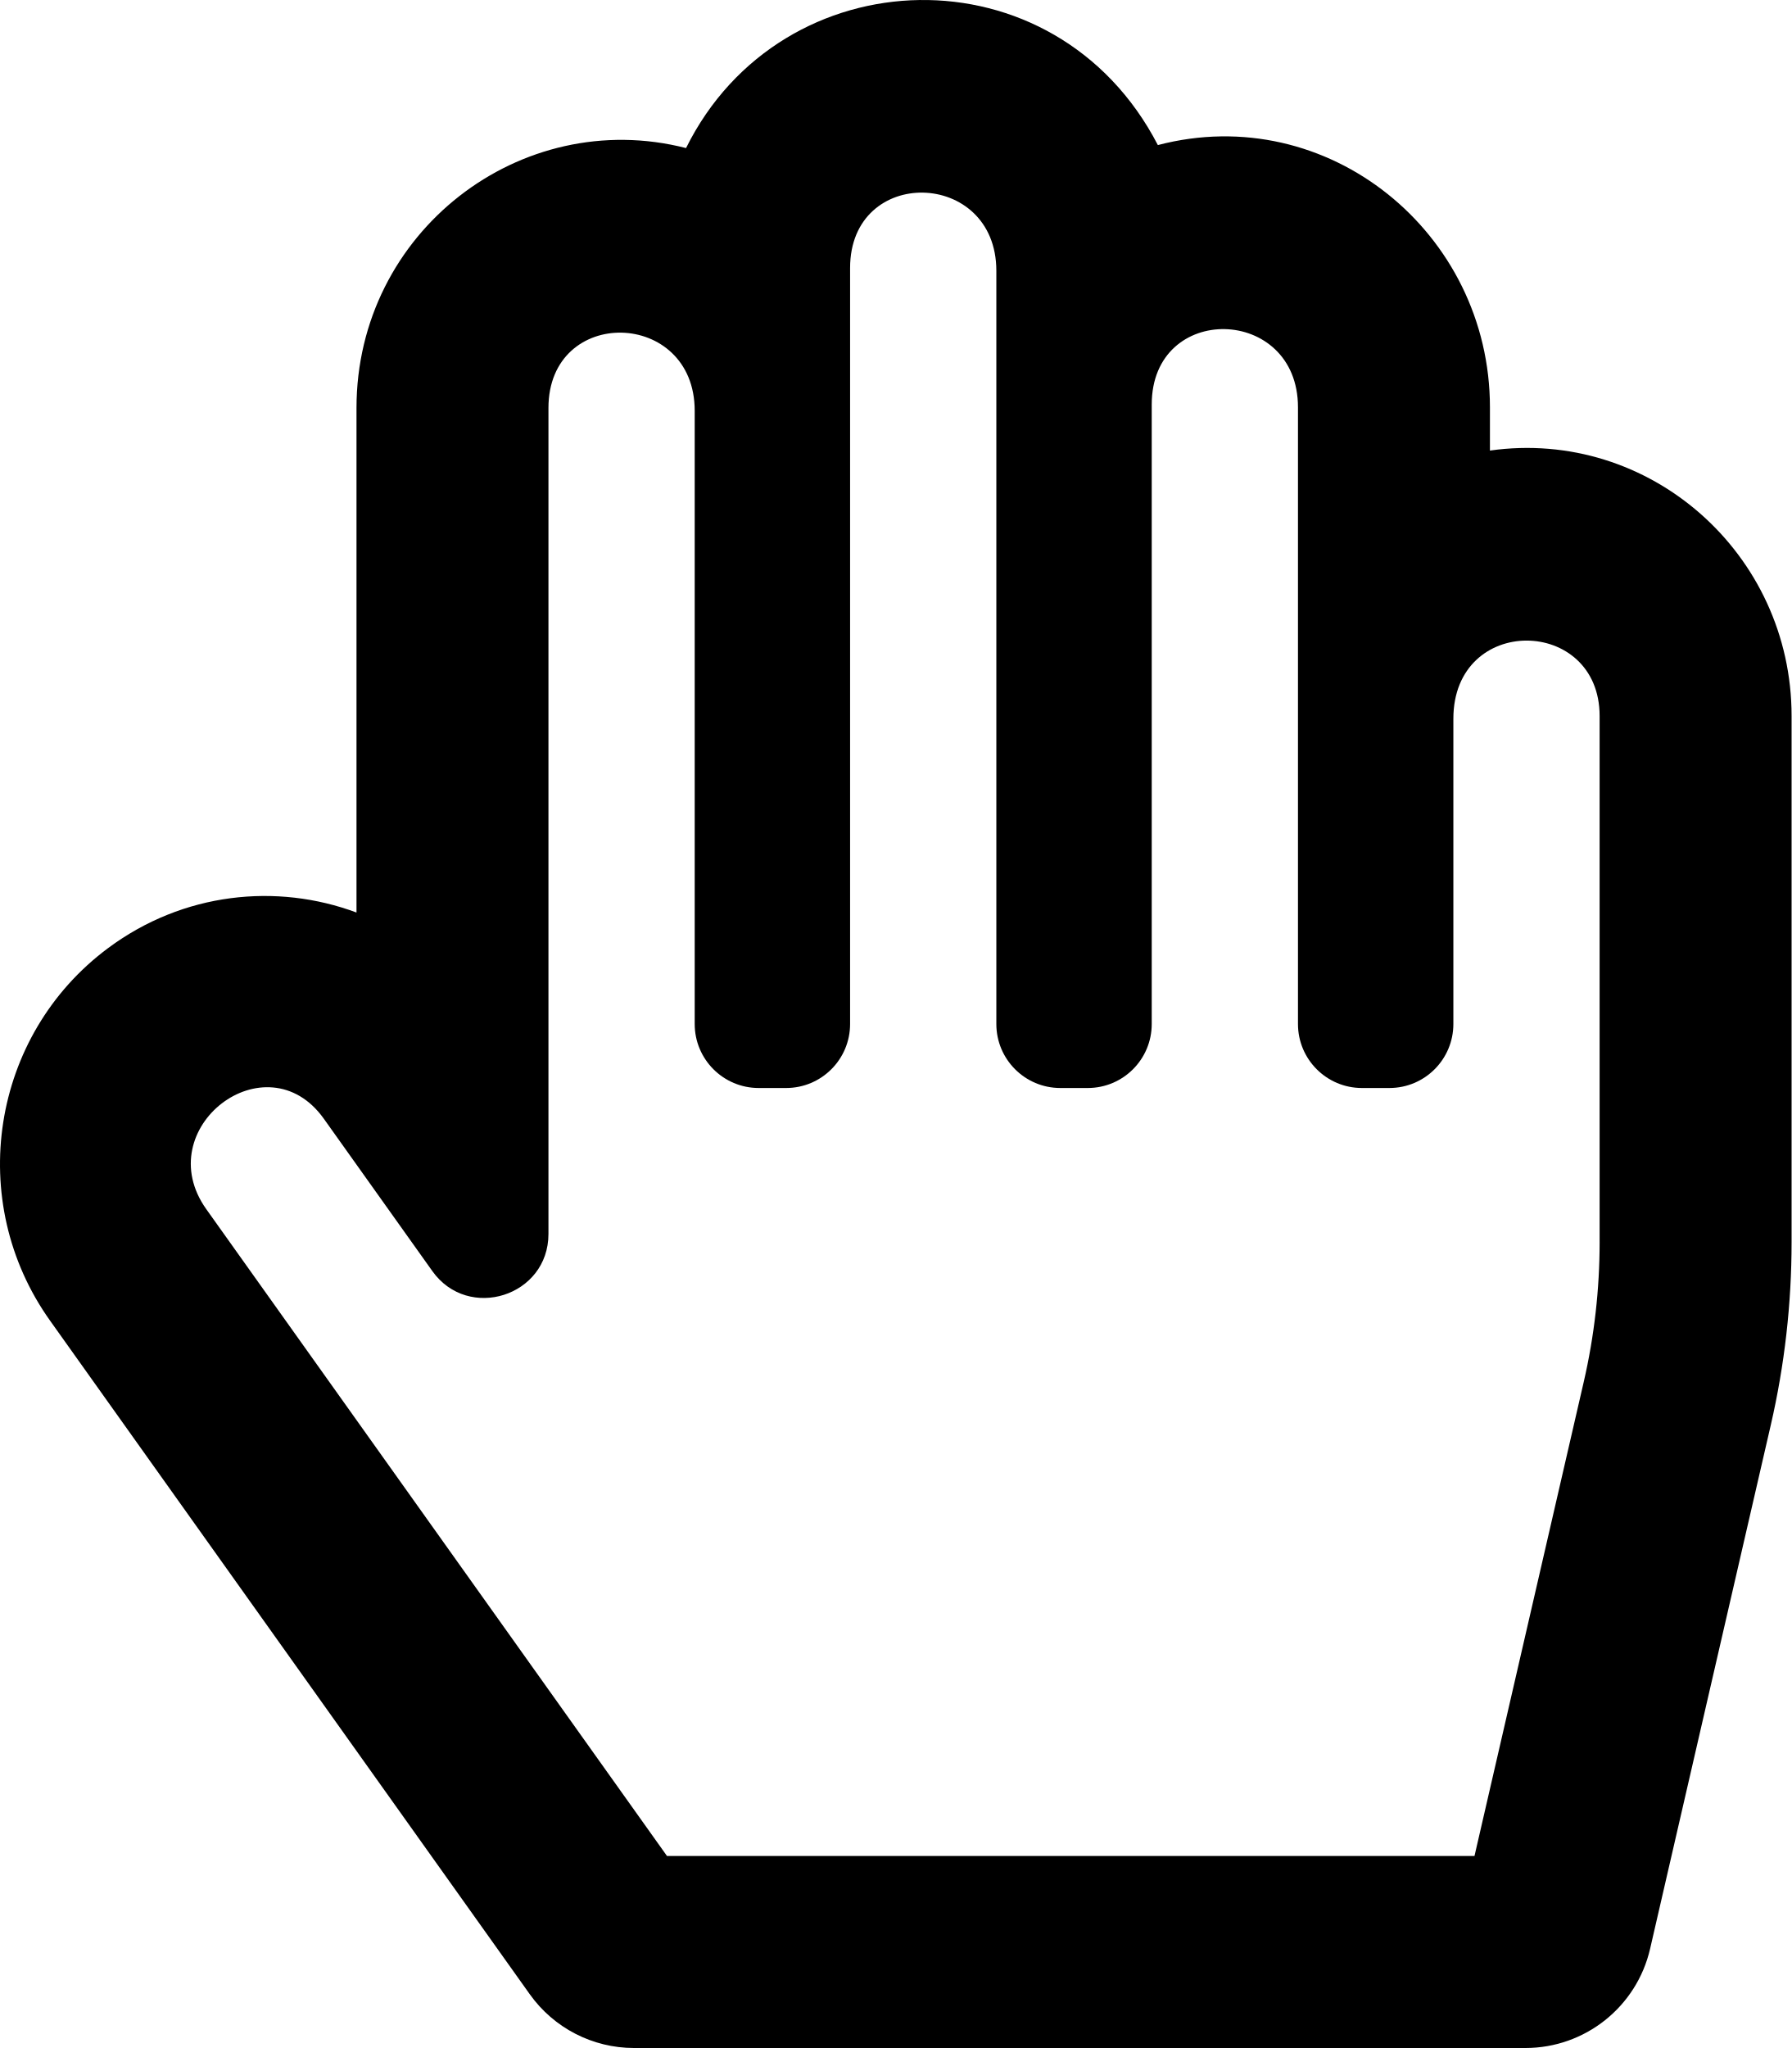
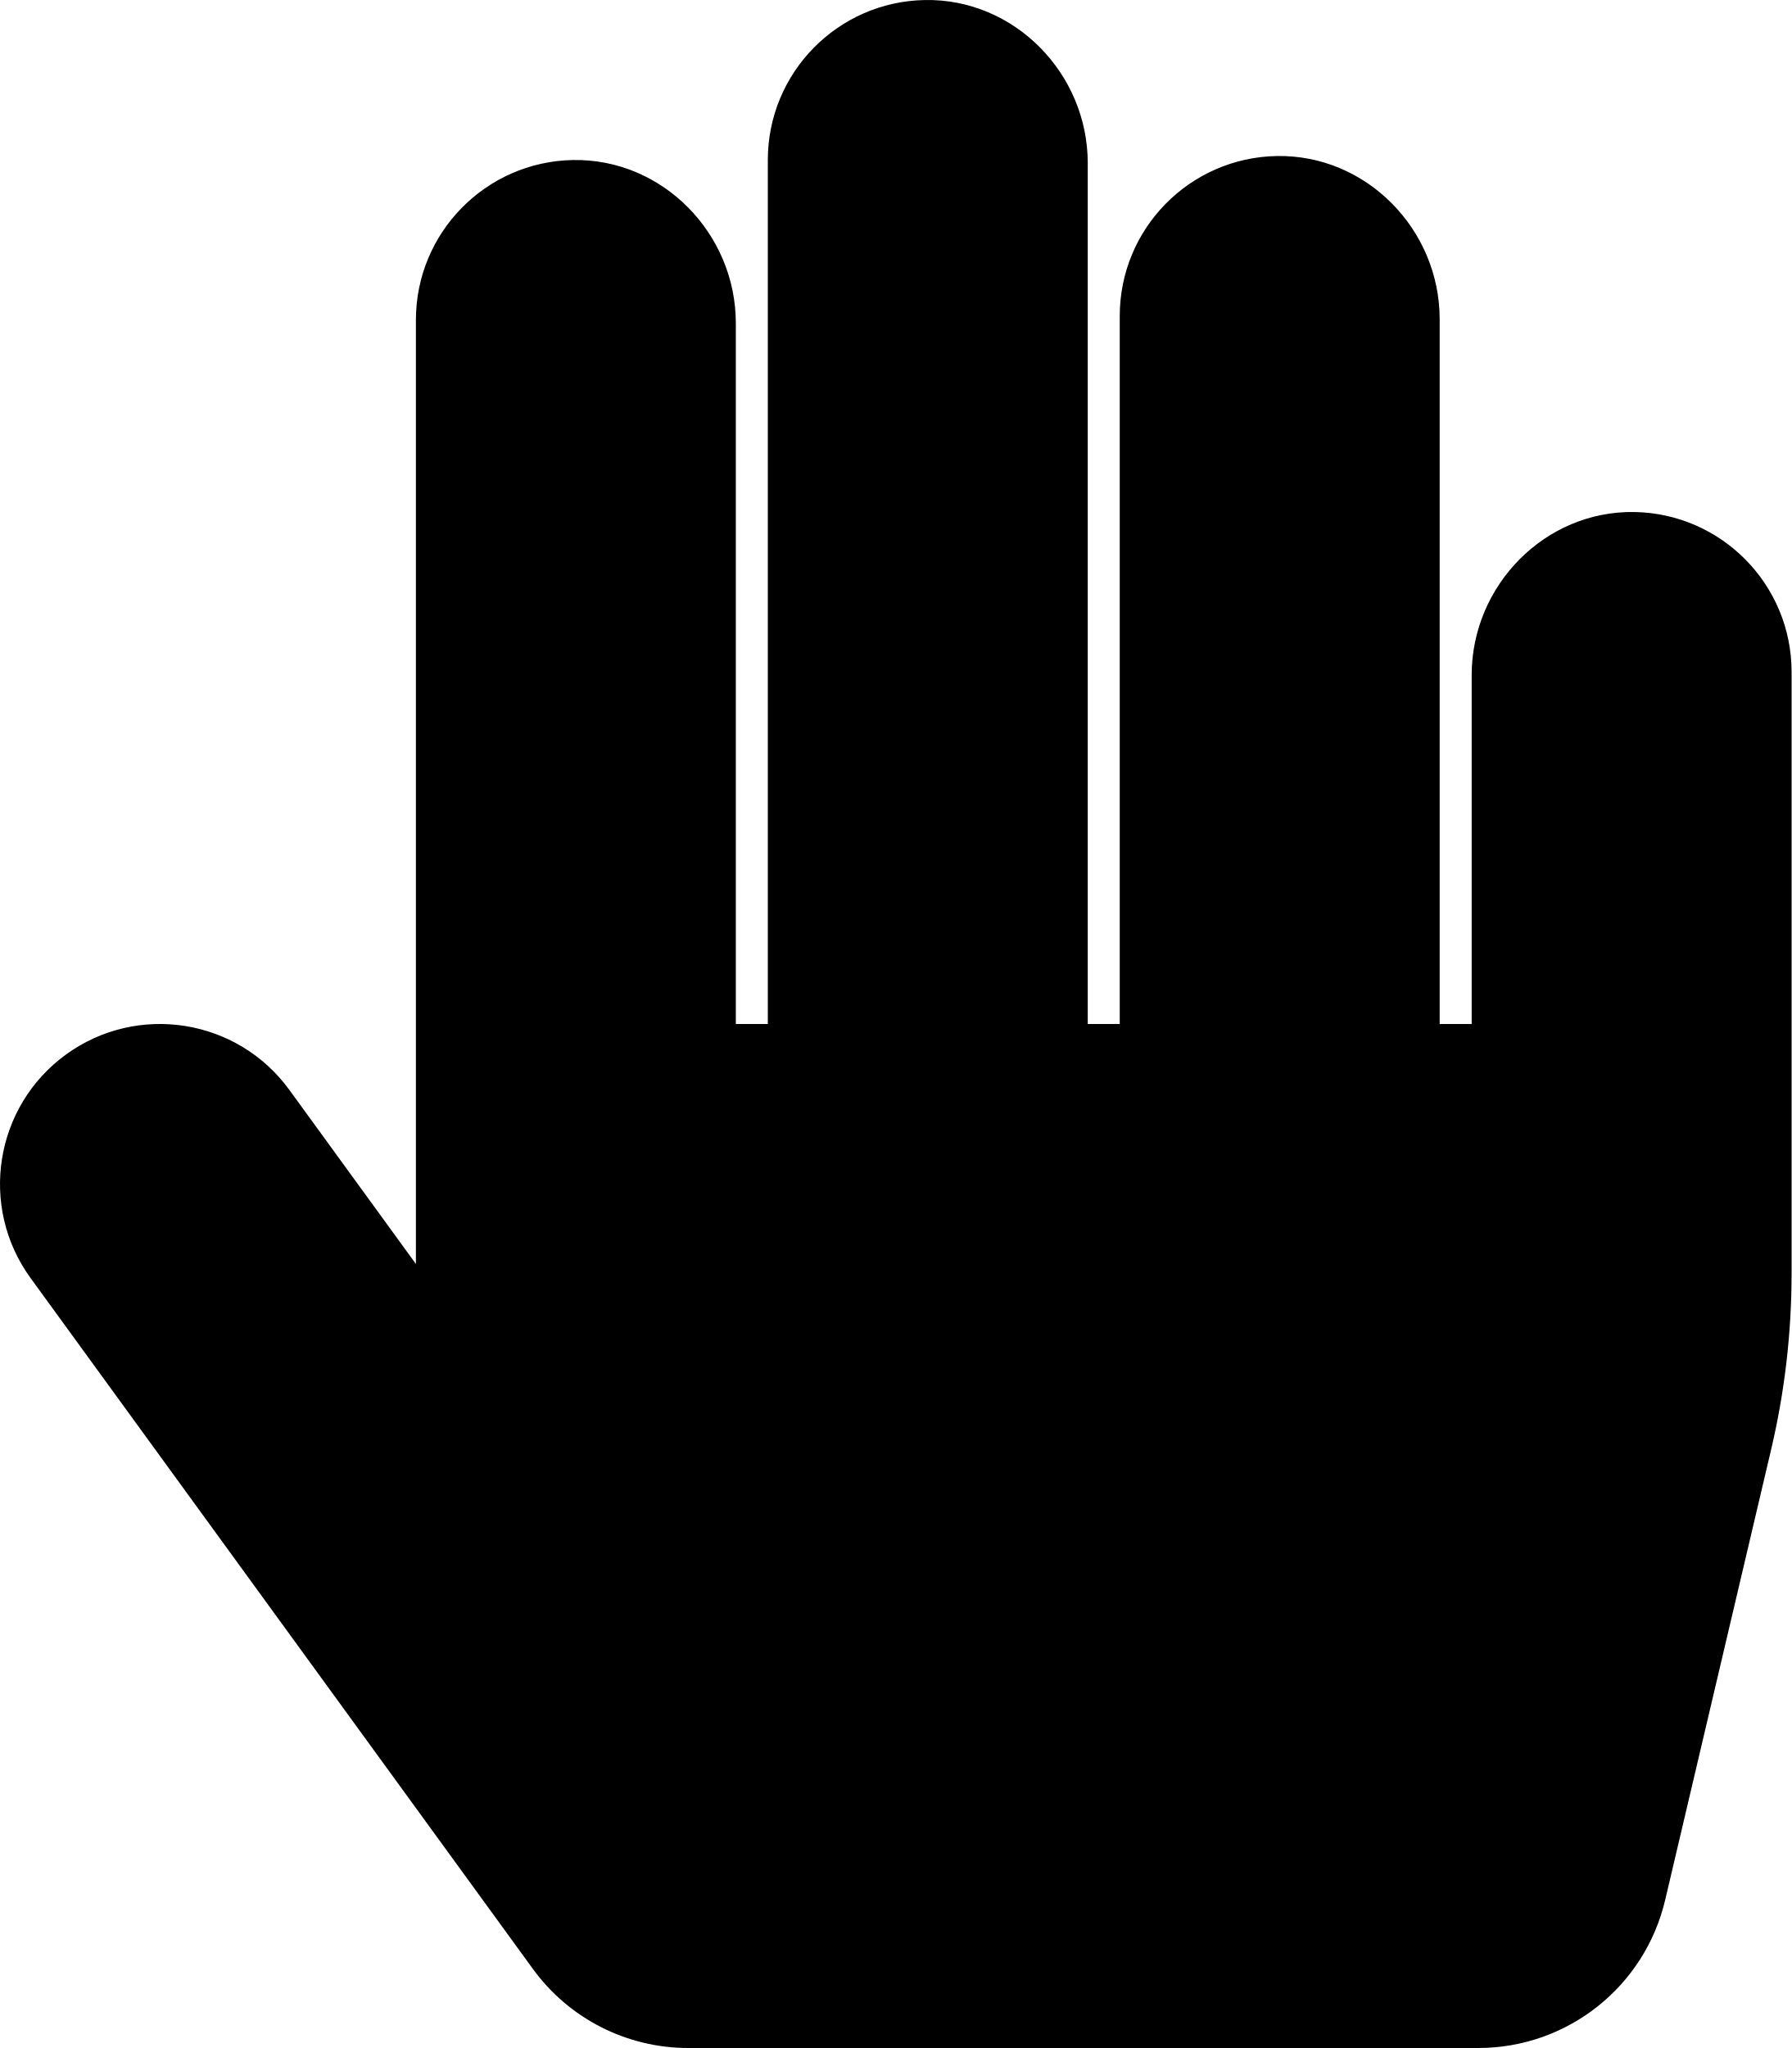
<svg xmlns="http://www.w3.org/2000/svg" viewBox="0 0 448 512">
-   <path d="M372.57 112.641v-10.825c0-43.612-40.52-76.691-83.039-65.546-25.629-49.5-94.09-47.45-117.982.747C130.269 26.456 89.144 57.945 89.144 102v126.13c-19.953-7.427-43.308-5.068-62.083 8.871-29.355 21.796-35.794 63.333-14.55 93.153L132.48 498.569a32 32 0 0 0 26.062 13.432h222.897c14.904 0 27.835-10.289 31.182-24.813l30.184-130.958A203.637 203.637 0 0 0 448 310.564V179c0-40.62-35.523-71.992-75.43-66.359zm27.427 197.922c0 11.731-1.334 23.469-3.965 34.886L368.707 464h-201.92L51.591 302.303c-14.439-20.27 15.023-42.776 29.394-22.605l27.128 38.079c8.995 12.626 29.031 6.287 29.031-9.283V102c0-25.645 36.571-24.81 36.571.691V256c0 8.837 7.163 16 16 16h6.856c8.837 0 16-7.163 16-16V67c0-25.663 36.571-24.81 36.571.691V256c0 8.837 7.163 16 16 16h6.856c8.837 0 16-7.163 16-16V101.125c0-25.672 36.57-24.81 36.57.691V256c0 8.837 7.163 16 16 16h6.857c8.837 0 16-7.163 16-16v-76.309c0-26.242 36.57-25.64 36.57-.691v131.563z" />
+   <path d="M408.781 128.007C386.356 127.578 368 146.36 368 168.79V256h-8V79.79c0-22.43-18.356-41.212-40.781-40.783C297.488 39.423 280 57.169 280 79v177h-8V40.79C272 18.36 253.644-.422 231.219.007 209.488.423 192 18.169 192 40v216h-8V80.79c0-22.43-18.356-41.212-40.781-40.783C121.488 40.423 104 58.169 104 80v235.992l-31.648-43.519c-12.993-17.866-38.009-21.817-55.877-8.823-17.865 12.994-21.815 38.01-8.822 55.877l125.601 172.705A48 48 0 0 0 172.073 512h197.59c22.274 0 41.622-15.324 46.724-37.006l26.508-112.66a192.011 192.011 0 0 0 5.104-43.975V168c.001-21.831-17.487-39.577-39.218-39.993z" />
</svg>
